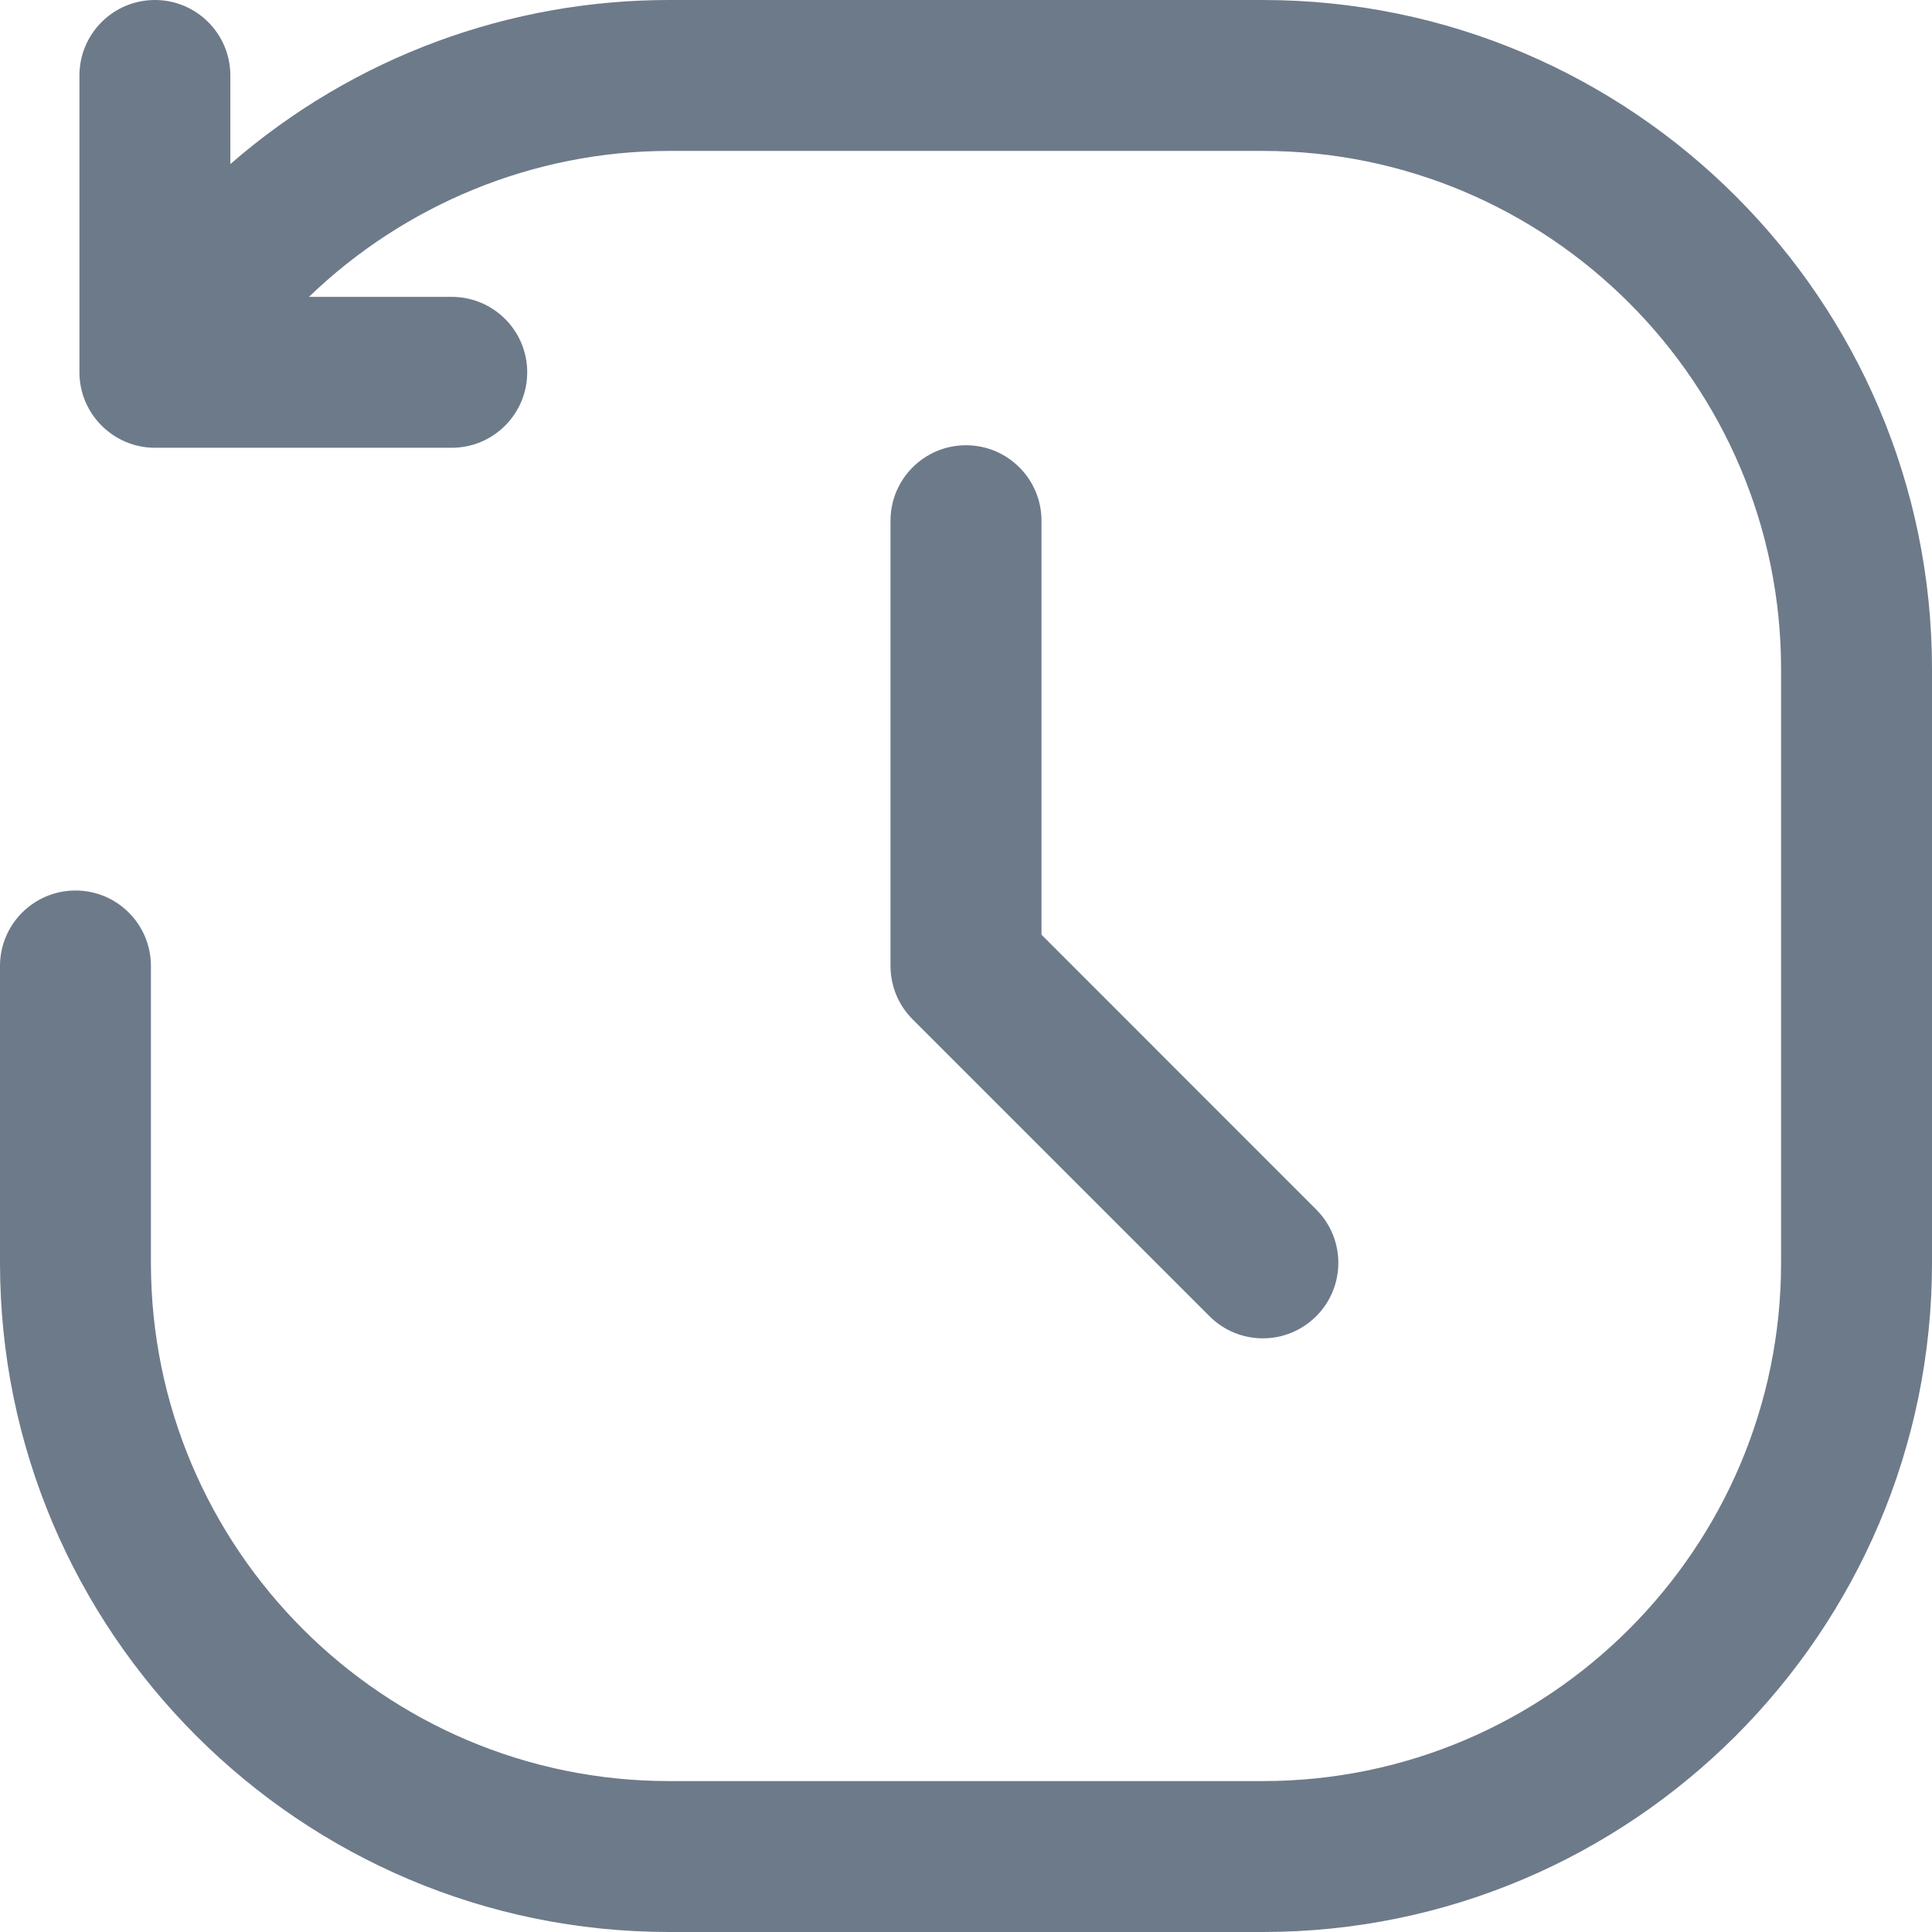
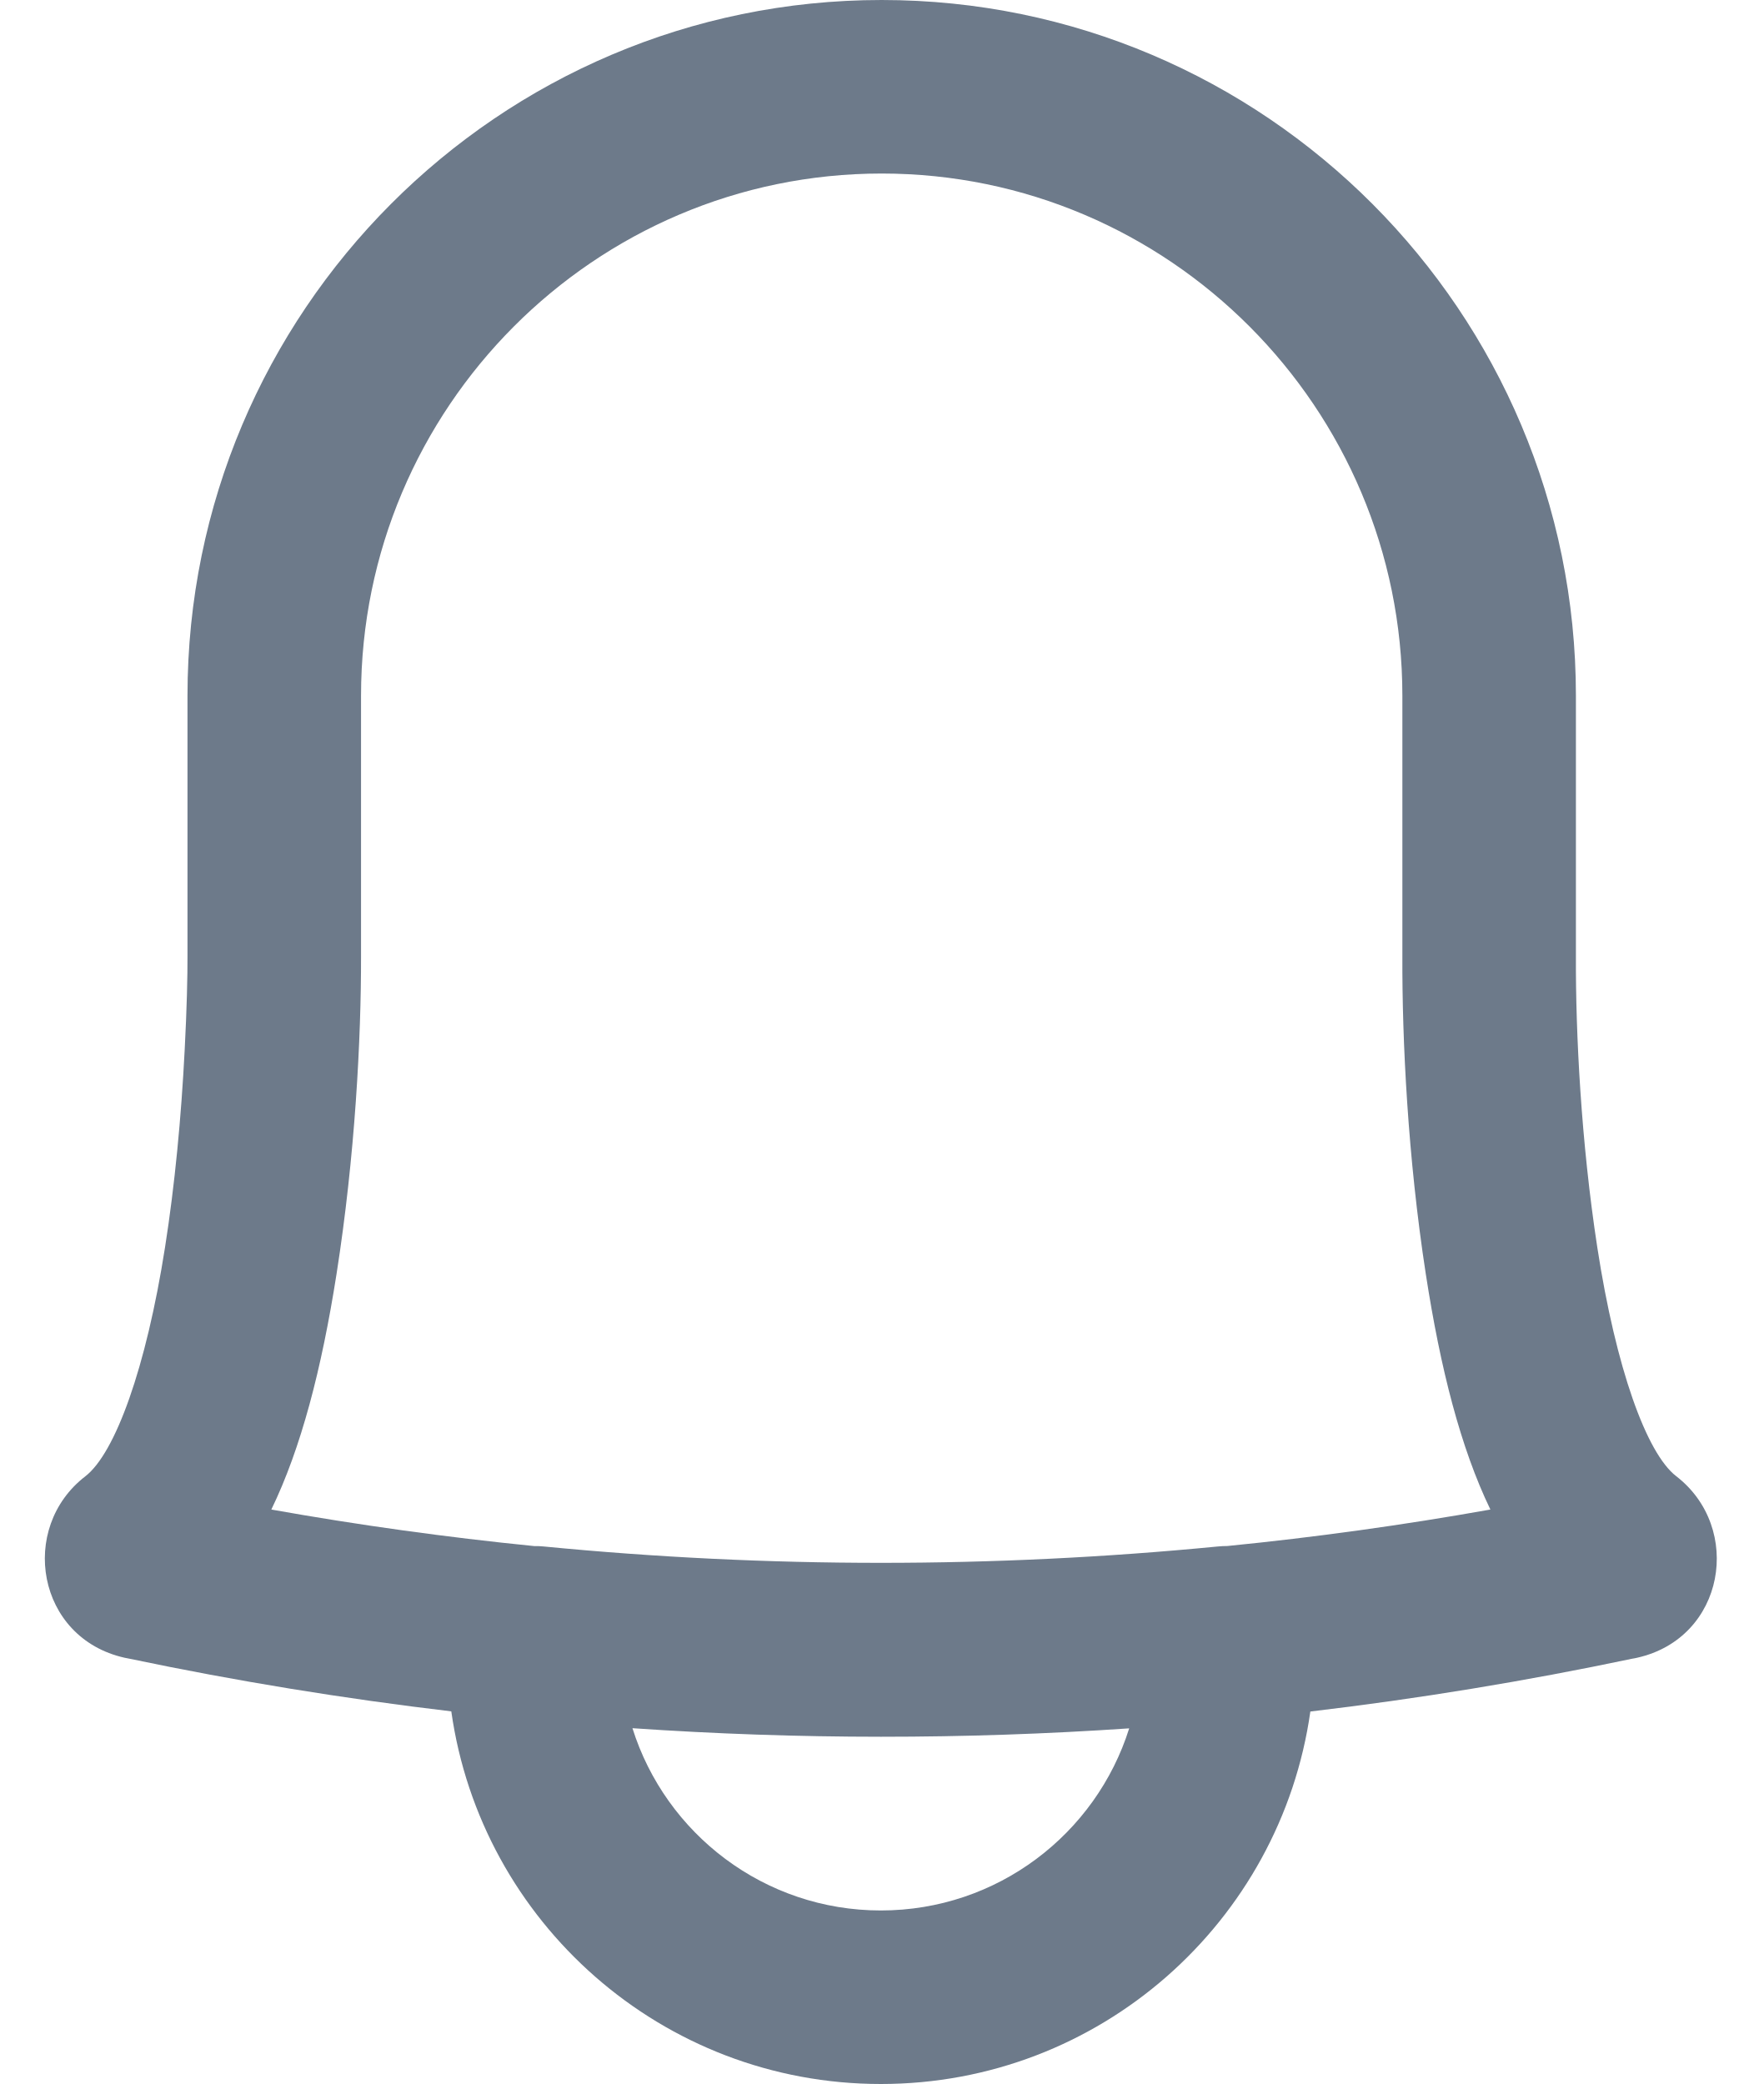
- <svg xmlns="http://www.w3.org/2000/svg" width="26" height="26" viewBox="0 0 26 26" fill="none">
-   <path d="M14.016 7.008V12.579L17.713 16.277C18.11 16.673 18.11 17.316 17.713 17.713C17.316 18.11 16.673 18.11 16.277 17.713L12.282 13.718C12.091 13.528 11.984 13.269 11.984 13V7.008C11.984 6.447 12.439 5.992 13 5.992C13.561 5.992 14.016 6.447 14.016 7.008ZM16.995 0H9.005C6.878 0 4.779 0.748 3.1 2.208V1.016C3.1 0.455 2.645 0 2.085 0C1.524 0 1.069 0.455 1.069 1.016V5.01C1.069 5.571 1.528 6.026 2.085 6.026H6.079C6.64 6.026 7.095 5.571 7.095 5.01C7.095 4.449 6.64 3.995 6.079 3.995H4.158C5.444 2.755 7.179 2.031 9.005 2.031H16.995C20.84 2.031 23.969 5.16 23.969 9.005V16.995C23.969 20.84 20.84 23.969 16.995 23.969H9.005C5.16 23.969 2.031 20.84 2.031 16.995V13C2.031 12.439 1.577 11.984 1.016 11.984C0.455 11.984 0 12.439 0 13V16.995C0 21.96 4.04 26 9.005 26H16.995C21.96 26 26 21.96 26 16.995V9.005C26 4.04 21.96 0 16.995 0V0Z" fill="#6D7A8A" />
+ <svg xmlns="http://www.w3.org/2000/svg" width="22" height="26" viewBox="0 0 22 26" fill="none">
+   <path d="M20.91 18.416C20.54 18.13 20.159 17.069 19.927 15.564C19.724 14.244 19.656 12.889 19.66 11.94L19.66 8.68C19.66 3.894 15.78 0 10.999 0C6.22 0 2.339 3.894 2.339 8.68V11.927C2.34 12.172 2.331 12.581 2.304 13.097C2.261 13.942 2.181 14.783 2.059 15.56C1.823 17.067 1.438 18.129 1.065 18.418C0.228 19.062 0.457 20.436 1.554 20.682C1.574 20.687 1.595 20.691 1.615 20.694C1.617 20.695 1.619 20.695 1.62 20.695C2.95 20.974 4.288 21.192 5.63 21.351C6.001 23.979 8.259 26 10.989 26C13.718 26 15.975 23.98 16.347 21.353C17.693 21.194 19.033 20.974 20.362 20.694C20.383 20.691 20.403 20.687 20.424 20.682C21.521 20.436 21.749 19.062 20.91 18.416ZM10.989 23.835C9.535 23.835 8.304 22.879 7.89 21.561C9.956 21.703 12.026 21.703 14.087 21.563C13.673 22.88 12.442 23.835 10.989 23.835ZM15.312 19.288C15.272 19.288 15.232 19.29 15.192 19.294C12.396 19.566 9.581 19.566 6.785 19.294C6.745 19.29 6.705 19.288 6.665 19.289C5.568 19.179 4.473 19.027 3.385 18.833C3.756 18.068 4.012 17.081 4.198 15.897C4.43 14.421 4.506 12.954 4.504 11.927V8.68C4.504 5.088 7.417 2.165 10.999 2.165C14.582 2.165 17.495 5.088 17.495 8.68V11.927C17.491 12.985 17.563 14.44 17.787 15.893C17.97 17.079 18.223 18.067 18.593 18.833C17.504 19.027 16.41 19.179 15.312 19.288Z" fill="#6D7A8A" />
</svg>
